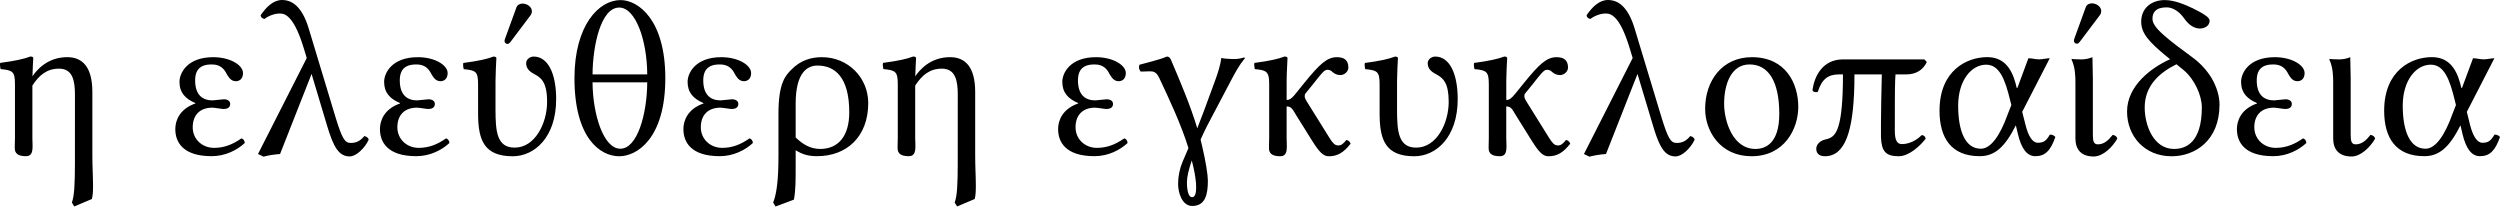
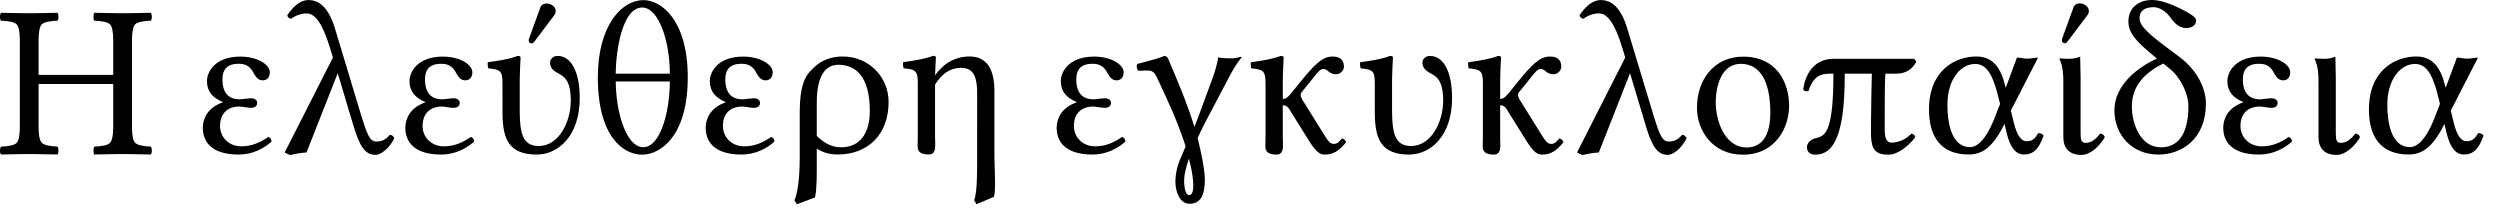
- <svg xmlns="http://www.w3.org/2000/svg" width="125" height="11" viewBox="0 0 125 11">
+ <svg xmlns="http://www.w3.org/2000/svg" width="126" height="11" viewBox="0 0 126 11">
  <g id="Page-1" fill="none" fill-rule="evenodd" stroke="none" stroke-width="1">
-     <path id="Shape" fill="#000" fill-rule="nonzero" d="M41.095,2.859 C42.419,2.859 43.412,3.896 43.412,5.153 C43.412,6.841 42.33,7.809 40.853,7.809 C40.379,7.809 40.092,7.701 39.783,7.512 L39.783,8.372 C39.783,9.011 39.783,9.54 39.695,9.982 L38.78,10.325 L38.658,10.127 L38.711,9.976 C38.83,9.596 38.923,9.007 38.923,7.809 L38.923,5.67 C38.923,4.147 39.276,3.772 39.574,3.477 C40.037,3.002 40.577,2.859 41.095,2.859 Z M45.661,2.825 C45.749,2.825 45.804,2.858 45.804,2.902 L45.781,3.338 C45.774,3.482 45.768,3.649 45.764,3.816 C45.945,3.545 46.485,2.858 47.502,2.858 C48.252,2.858 48.759,3.333 48.759,4.599 L48.759,7.765 C48.759,8.329 48.792,8.858 48.792,9.288 C48.792,9.553 48.781,9.772 48.737,9.949 L47.855,10.324 L47.734,10.126 C47.858,9.801 47.883,9.21 47.887,8.241 L47.888,4.735 C47.888,4.017 47.767,3.433 47.094,3.433 C46.484,3.433 46.1,3.756 45.76,4.278 L45.76,6.907 C45.76,7.326 45.859,7.809 45.44,7.809 C45.087,7.809 44.933,7.701 44.889,7.512 C44.867,7.402 44.889,7.104 44.889,6.906 L44.889,4.204 C44.889,3.575 44.772,3.512 44.172,3.455 C44.15,3.388 44.128,3.212 44.15,3.145 C44.911,3.044 45.347,2.946 45.661,2.825 Z M1.52,2.825 C1.608,2.825 1.663,2.858 1.663,2.902 L1.64,3.338 C1.634,3.482 1.627,3.649 1.623,3.816 C1.805,3.545 2.344,2.858 3.361,2.858 C4.111,2.858 4.618,3.333 4.618,4.599 L4.618,7.765 C4.618,8.329 4.652,8.858 4.652,9.288 C4.652,9.553 4.641,9.772 4.596,9.949 L3.714,10.324 L3.593,10.126 C3.717,9.801 3.742,9.21 3.746,8.241 L3.747,4.735 C3.747,4.017 3.626,3.433 2.953,3.433 C2.343,3.433 1.959,3.756 1.619,4.278 L1.619,6.907 C1.619,7.326 1.718,7.809 1.299,7.809 C0.946,7.809 0.792,7.701 0.748,7.512 C0.726,7.402 0.748,7.104 0.748,6.906 L0.748,4.204 C0.748,3.575 0.632,3.512 0.031,3.455 C0.009,3.388 -0.013,3.212 0.009,3.145 C0.77,3.044 1.206,2.946 1.52,2.825 Z M58.342,2.828 C58.442,2.828 58.496,2.885 58.541,2.973 C59.015,4.086 59.511,5.246 59.864,6.415 C59.978,6.128 60.097,5.816 60.216,5.494 L60.758,4.021 C60.901,3.645 61.032,3.194 61.067,2.895 C61.149,2.926 61.362,2.941 61.516,2.947 L61.672,2.951 C61.826,2.951 61.948,2.951 62.201,2.874 L62.257,2.895 C61.948,3.271 61.782,3.59 61.54,4.044 L60.349,6.305 C60.239,6.526 60.129,6.757 60.03,6.978 L60.107,7.309 C60.284,8.047 60.394,8.753 60.394,9.03 C60.394,9.735 60.261,10.298 59.611,10.298 C59.115,10.298 58.905,9.659 58.905,9.195 C58.904,8.837 58.981,8.441 59.125,8.098 L59.422,7.405 C59.07,6.247 58.441,4.913 57.968,3.909 C57.801,3.546 57.625,3.567 57.439,3.567 L57.156,3.576 C57.119,3.577 57.077,3.578 57.031,3.578 C56.945,3.469 56.926,3.347 56.975,3.236 L57.581,3.075 C57.9,2.988 58.177,2.904 58.342,2.828 Z M59.589,8.021 C59.434,8.473 59.346,8.86 59.346,9.111 C59.346,9.552 59.435,9.861 59.599,9.861 C59.753,9.861 59.808,9.664 59.808,9.377 L59.8,9.158 C59.779,8.878 59.717,8.51 59.589,8.021 Z M80.398,1.77635684e-15 L80.505,0.005 C80.849,0.036 81.379,0.253 81.731,1.424 L83.091,5.92 C83.394,6.889 83.529,7.147 83.827,7.147 C84.059,7.147 84.279,7.09 84.512,6.804 C84.636,6.83 84.697,6.881 84.734,6.982 C84.531,7.414 84.102,7.821 83.781,7.821 C83.268,7.821 83.002,7.399 82.719,6.508 L81.875,3.697 L80.299,7.701 C79.999,7.722 79.725,7.766 79.471,7.833 L79.197,7.701 L81.633,2.903 L81.49,2.429 C81.03,0.907 80.609,0.675 80.299,0.675 C80.025,0.675 79.737,0.784 79.516,0.949 C79.436,0.923 79.352,0.903 79.328,0.762 C79.615,0.343 79.968,1.77635684e-15 80.398,1.77635684e-15 Z M14.102,1.77635684e-15 L14.209,0.005 C14.553,0.036 15.083,0.253 15.436,1.424 L16.794,5.92 C17.097,6.889 17.231,7.147 17.531,7.147 C17.763,7.147 17.983,7.09 18.215,6.804 C18.34,6.83 18.399,6.881 18.436,6.982 C18.237,7.414 17.807,7.821 17.487,7.821 C16.936,7.821 16.671,7.337 16.362,6.31 L15.579,3.697 L14.003,7.701 C13.705,7.722 13.429,7.766 13.176,7.833 L12.9,7.701 L15.337,2.903 L15.194,2.429 C14.733,0.907 14.311,0.675 14.003,0.675 C13.727,0.675 13.44,0.784 13.22,0.949 C13.139,0.923 13.055,0.903 13.032,0.762 C13.319,0.343 13.672,1.77635684e-15 14.102,1.77635684e-15 Z M104.622,2.86 L104.643,3.92 L104.643,3.92 L104.643,6.721 C104.643,7.051 104.676,7.217 104.897,7.217 C105.207,7.217 105.426,7.007 105.635,6.743 C105.753,6.765 105.839,6.82 105.866,6.93 C105.635,7.338 105.161,7.825 104.685,7.825 C104.068,7.825 103.771,7.482 103.771,6.921 L103.771,4.152 C103.774,3.841 103.762,3.355 103.574,2.97 L103.595,2.948 L103.719,2.959 C103.83,2.966 103.983,2.97 104.071,2.97 C104.281,2.97 104.457,2.925 104.622,2.86 Z M117.513,2.86 L117.534,3.92 L117.534,3.92 L117.534,6.721 C117.534,7.051 117.567,7.217 117.786,7.217 C118.096,7.217 118.317,7.007 118.526,6.743 C118.643,6.765 118.728,6.82 118.757,6.93 C118.526,7.338 118.05,7.825 117.576,7.825 C116.957,7.825 116.659,7.482 116.659,6.921 L116.659,4.152 C116.662,3.841 116.653,3.355 116.463,2.97 L116.486,2.948 L116.609,2.959 C116.72,2.966 116.871,2.97 116.96,2.97 C117.17,2.97 117.348,2.925 117.513,2.86 Z M64.231,2.826 C64.32,2.826 64.375,2.859 64.375,2.903 L64.34,3.662 C64.337,3.782 64.334,3.907 64.332,4.028 L64.332,4.999 C64.467,4.999 64.56,4.943 64.721,4.757 L65.213,4.149 C65.977,3.207 66.351,2.859 66.846,2.859 C67.189,2.859 67.419,2.991 67.419,3.379 C67.419,3.567 67.231,3.753 67.023,3.753 C66.872,3.753 66.764,3.704 66.677,3.64 L66.614,3.589 C66.538,3.511 66.438,3.488 66.372,3.488 C66.207,3.488 66.074,3.676 65.655,4.205 L65.269,4.68 C65.236,4.725 65.236,4.768 65.236,4.824 C65.236,4.925 65.357,5.111 65.445,5.244 L66.485,6.913 C66.643,7.159 66.742,7.272 66.912,7.272 C67.066,7.272 67.155,7.196 67.321,6.997 C67.44,7.025 67.499,7.095 67.53,7.185 C67.167,7.649 66.857,7.813 66.438,7.813 C66.173,7.813 65.972,7.625 65.588,7.008 L64.783,5.718 L64.691,5.563 C64.605,5.42 64.52,5.321 64.331,5.321 L64.331,6.91 C64.331,7.329 64.431,7.812 64.012,7.812 C63.657,7.812 63.503,7.704 63.459,7.515 C63.438,7.406 63.459,7.108 63.459,6.909 L63.459,4.207 L63.452,3.984 C63.418,3.559 63.262,3.505 62.741,3.456 C62.72,3.389 62.698,3.213 62.72,3.146 C63.481,3.046 63.916,2.947 64.231,2.826 Z M31.028,0.004 C31.91,0.004 33.266,0.985 33.266,3.909 C33.266,6.932 31.844,7.813 30.961,7.813 C30.013,7.813 28.723,6.911 28.723,3.909 C28.723,1.26 29.947,0.004 31.028,0.004 Z M75.215,2.826 C75.304,2.826 75.359,2.859 75.359,2.903 L75.332,3.428 C75.324,3.614 75.317,3.827 75.314,4.028 L75.314,4.999 C75.468,4.999 75.568,4.926 75.778,4.668 L76.197,4.149 C76.961,3.207 77.335,2.859 77.83,2.859 C78.173,2.859 78.401,2.991 78.401,3.379 C78.401,3.567 78.215,3.753 78.005,3.753 C77.854,3.753 77.745,3.704 77.658,3.64 L77.596,3.589 C77.52,3.511 77.42,3.488 77.354,3.488 C77.189,3.488 77.056,3.676 76.637,4.205 L76.251,4.68 C76.218,4.725 76.218,4.768 76.218,4.824 C76.218,4.925 76.339,5.111 76.427,5.244 L77.467,6.913 C77.625,7.159 77.724,7.272 77.894,7.272 C78.048,7.272 78.137,7.196 78.303,6.997 C78.422,7.025 78.481,7.095 78.512,7.185 C78.149,7.649 77.839,7.813 77.42,7.813 C77.153,7.813 76.954,7.625 76.57,7.008 L75.765,5.718 L75.673,5.563 C75.587,5.42 75.502,5.321 75.313,5.321 L75.313,6.91 C75.313,7.329 75.413,7.812 74.994,7.812 C74.639,7.812 74.485,7.704 74.441,7.515 C74.42,7.406 74.441,7.108 74.441,6.909 L74.441,4.207 C74.439,3.576 74.326,3.513 73.725,3.456 C73.704,3.389 73.68,3.213 73.704,3.146 C74.466,3.046 74.9,2.947 75.215,2.826 Z M108.241,0.004 C108.726,0.004 109.255,0.235 109.631,0.411 L109.961,0.58 C110.227,0.724 110.481,0.89 110.481,1.029 C110.481,1.348 110.15,1.426 109.996,1.426 C109.757,1.426 109.515,1.298 109.31,1.053 L109.224,0.941 C108.948,0.544 108.618,0.368 108.329,0.368 C107.765,0.368 107.624,0.644 107.624,0.931 C107.624,1.274 107.977,1.616 108.815,2.267 L109.598,2.85 C110.027,3.16 110.358,3.535 110.589,3.92 C110.843,4.36 110.976,4.814 110.976,5.233 C110.976,7.03 109.75,7.813 108.582,7.813 C107.215,7.813 106.353,6.798 106.353,5.576 C106.353,4.285 107.567,3.381 108.504,2.962 L108.338,2.826 C107.436,2.089 107.06,1.657 107.06,1.085 C107.06,0.4 107.579,0.004 108.241,0.004 Z M26.683,2.828 C27.378,2.828 27.808,3.635 27.808,4.957 C27.808,6.876 26.716,7.813 25.635,7.813 C24.217,7.813 23.926,7.01 23.905,5.796 L23.904,4.207 C23.904,3.578 23.788,3.514 23.187,3.458 C23.165,3.392 23.143,3.216 23.165,3.148 C23.926,3.049 24.362,2.949 24.676,2.828 C24.764,2.828 24.819,2.861 24.819,2.905 L24.793,3.43 C24.785,3.616 24.778,3.829 24.776,4.03 L24.775,5.462 C24.775,6.576 24.841,7.381 25.734,7.381 C26.749,7.381 27.355,6.168 27.355,5.088 C27.355,4.028 27.003,3.863 26.683,3.687 C26.462,3.567 26.308,3.412 26.308,3.159 C26.308,2.97 26.495,2.828 26.683,2.828 Z M87.595,2.859 C89.304,2.859 89.914,4.193 89.914,5.341 C89.914,6.446 89.219,7.812 87.576,7.812 C86.019,7.812 85.257,6.565 85.257,5.441 C85.257,4.04 86.107,2.859 87.595,2.859 Z M71.761,2.828 C72.456,2.828 72.885,3.635 72.885,4.957 C72.885,6.876 71.794,7.813 70.713,7.813 C69.294,7.813 69.002,7.01 68.981,5.796 L68.98,4.207 C68.98,3.578 68.865,3.514 68.263,3.458 C68.242,3.392 68.218,3.216 68.242,3.148 C69.004,3.049 69.438,2.949 69.754,2.828 C69.842,2.828 69.897,2.861 69.897,2.905 L69.87,3.43 C69.862,3.616 69.855,3.829 69.853,4.03 L69.852,5.462 C69.852,6.576 69.918,7.381 70.812,7.381 C71.828,7.381 72.435,6.168 72.435,5.088 C72.435,4.153 72.158,3.914 71.874,3.75 L71.761,3.687 C71.539,3.567 71.385,3.412 71.385,3.159 C71.385,2.97 71.574,2.828 71.761,2.828 Z M96.219,2.97 L96.341,3.101 C96.153,3.498 95.801,3.719 95.325,3.719 L94.775,3.719 L94.759,3.996 C94.741,4.473 94.741,5.295 94.741,6.532 C94.741,6.995 94.842,7.205 95.096,7.205 C95.24,7.205 95.67,7.172 96.089,6.753 C96.196,6.765 96.253,6.819 96.286,6.929 C96.032,7.272 95.46,7.812 94.939,7.812 C94.278,7.812 94.071,7.561 94.048,6.838 L94.048,6.132 C94.053,5.505 94.066,4.672 94.091,3.72 L92.722,3.72 L92.717,4.254 C92.664,6.578 92.251,7.812 91.244,7.812 C91.001,7.812 90.813,7.703 90.813,7.436 C90.813,7.24 90.981,7.04 91.265,6.974 L91.39,6.941 C91.802,6.815 92.148,6.447 92.148,3.72 L91.949,3.72 C91.398,3.72 91.089,3.963 90.891,4.591 C90.77,4.636 90.64,4.593 90.624,4.503 C90.713,3.841 91.11,2.97 92.148,2.97 L96.219,2.97 Z M54.802,2.859 C55.651,2.859 56.291,3.256 56.291,3.653 C56.291,3.972 56.081,4.06 55.938,4.06 C55.73,4.06 55.619,3.93 55.522,3.776 L55.475,3.697 C55.353,3.456 55.166,3.222 54.736,3.222 L54.593,3.227 C54.271,3.251 53.898,3.385 53.898,4.017 C53.898,4.778 54.295,5.019 54.769,5.019 L55.331,4.964 L55.331,4.964 C55.541,4.964 55.651,5.064 55.651,5.196 C55.651,5.327 55.574,5.449 55.32,5.449 C55.232,5.449 54.857,5.383 54.758,5.383 C54.14,5.383 53.777,5.747 53.777,6.365 C53.777,6.951 54.24,7.393 54.846,7.393 C55.364,7.393 55.784,7.216 56.214,6.918 C56.31,6.948 56.375,7.03 56.379,7.15 C56.015,7.491 55.42,7.809 54.725,7.809 C53.269,7.809 52.905,7.092 52.905,6.453 C52.905,6.034 53.115,5.449 53.909,5.174 L53.909,5.153 C53.404,4.939 53.115,4.627 53.115,4.093 C53.115,3.653 53.501,2.859 54.802,2.859 Z M121.591,2.857 C122.351,2.857 122.78,3.321 123.011,4.17 L123.055,4.345 C123.073,4.423 123.087,4.421 123.105,4.383 L123.652,2.912 C123.816,2.912 124.016,2.968 124.18,2.968 C124.346,2.968 124.577,2.912 124.72,2.912 L123.342,5.592 L123.5,6.233 C123.646,6.819 123.864,7.138 124.119,7.138 C124.393,7.138 124.538,7.059 124.724,6.729 C124.858,6.729 124.934,6.774 125,6.85 C124.757,7.545 124.481,7.809 123.996,7.809 C123.589,7.809 123.303,7.447 123.124,6.697 L123.024,6.266 C122.474,7.359 121.965,7.809 121.215,7.809 C119.803,7.809 119.208,6.907 119.208,5.538 C119.208,3.51 120.586,2.857 121.591,2.857 Z M113.742,2.859 C114.592,2.859 115.23,3.256 115.23,3.653 C115.23,3.972 115.02,4.06 114.877,4.06 C114.669,4.06 114.557,3.93 114.46,3.776 L114.413,3.697 C114.292,3.456 114.103,3.222 113.675,3.222 L113.531,3.227 C113.209,3.251 112.837,3.385 112.837,4.017 C112.837,4.778 113.234,5.019 113.708,5.019 L114.271,4.964 L114.271,4.964 C114.48,4.964 114.591,5.064 114.591,5.196 C114.591,5.327 114.513,5.449 114.261,5.449 C114.17,5.449 113.796,5.383 113.696,5.383 C113.08,5.383 112.715,5.747 112.715,6.365 C112.716,6.951 113.18,7.393 113.784,7.393 C114.304,7.393 114.723,7.216 115.153,6.918 C115.249,6.948 115.313,7.03 115.317,7.15 C114.953,7.491 114.358,7.809 113.663,7.809 C112.208,7.809 111.845,7.092 111.845,6.453 C111.845,6.034 112.054,5.449 112.849,5.174 L112.849,5.153 C112.344,4.939 112.054,4.627 112.054,4.093 C112.054,3.653 112.44,2.859 113.742,2.859 Z M20.894,2.859 C21.743,2.859 22.382,3.256 22.382,3.653 C22.382,3.972 22.173,4.06 22.029,4.06 C21.821,4.06 21.711,3.93 21.614,3.776 L21.566,3.697 C21.445,3.456 21.257,3.222 20.827,3.222 L20.684,3.227 C20.362,3.251 19.989,3.385 19.989,4.017 C19.989,4.778 20.386,5.019 20.86,5.019 L21.423,4.964 L21.423,4.964 C21.632,4.964 21.743,5.064 21.743,5.196 C21.743,5.327 21.665,5.449 21.412,5.449 C21.324,5.449 20.949,5.383 20.849,5.383 C20.232,5.383 19.868,5.747 19.868,6.365 C19.868,6.951 20.331,7.393 20.938,7.393 C21.456,7.393 21.876,7.216 22.305,6.918 C22.401,6.948 22.466,7.03 22.47,7.15 C22.107,7.491 21.511,7.809 20.816,7.809 C19.36,7.809 18.997,7.092 18.997,6.453 C18.997,6.034 19.206,5.449 20,5.174 L20,5.153 C19.495,4.939 19.206,4.627 19.206,4.093 C19.206,3.653 19.592,2.859 20.894,2.859 Z M36.067,2.859 C36.916,2.859 37.556,3.256 37.556,3.653 C37.556,3.972 37.346,4.06 37.203,4.06 C36.995,4.06 36.884,3.93 36.787,3.776 L36.74,3.697 C36.618,3.456 36.431,3.222 36.001,3.222 L35.857,3.227 C35.535,3.251 35.163,3.385 35.163,4.017 C35.163,4.778 35.56,5.019 36.034,5.019 L36.596,4.964 L36.596,4.964 C36.806,4.964 36.916,5.064 36.916,5.196 C36.916,5.327 36.839,5.449 36.585,5.449 C36.497,5.449 36.122,5.383 36.023,5.383 C35.405,5.383 35.041,5.747 35.041,6.365 C35.041,6.951 35.505,7.393 36.111,7.393 C36.629,7.393 37.049,7.216 37.478,6.918 C37.575,6.948 37.64,7.03 37.644,7.15 C37.28,7.491 36.684,7.809 35.99,7.809 C34.533,7.809 34.17,7.092 34.17,6.453 C34.17,6.034 34.38,5.449 35.174,5.174 L35.174,5.153 C34.669,4.939 34.38,4.627 34.38,4.093 C34.38,3.653 34.766,2.859 36.067,2.859 Z M10.661,2.859 C11.51,2.859 12.15,3.256 12.15,3.653 C12.15,3.972 11.941,4.06 11.797,4.06 C11.589,4.06 11.479,3.93 11.382,3.776 L11.334,3.697 C11.213,3.456 11.025,3.222 10.595,3.222 L10.452,3.227 C10.13,3.251 9.757,3.385 9.757,4.017 C9.757,4.778 10.154,5.019 10.628,5.019 L11.191,4.964 L11.191,4.964 C11.4,4.964 11.51,5.064 11.51,5.196 C11.51,5.327 11.433,5.449 11.18,5.449 C11.091,5.449 10.717,5.383 10.617,5.383 C10,5.383 9.636,5.747 9.636,6.365 C9.635,6.951 10.099,7.393 10.705,7.393 C11.224,7.393 11.643,7.216 12.073,6.918 C12.169,6.948 12.234,7.03 12.238,7.15 C11.874,7.491 11.279,7.809 10.584,7.809 C9.129,7.809 8.765,7.092 8.765,6.453 C8.765,6.034 8.974,5.449 9.768,5.174 L9.768,5.153 C9.263,4.939 8.974,4.627 8.974,4.093 C8.974,3.653 9.36,2.859 10.661,2.859 Z M99.359,2.857 C100.119,2.857 100.55,3.321 100.78,4.17 L100.823,4.345 C100.841,4.423 100.856,4.421 100.874,4.383 L101.42,2.912 C101.584,2.912 101.784,2.968 101.948,2.968 C102.115,2.968 102.345,2.912 102.489,2.912 L101.11,5.592 L101.272,6.233 C101.415,6.819 101.633,7.138 101.886,7.138 C102.162,7.138 102.307,7.059 102.493,6.729 C102.626,6.729 102.702,6.774 102.768,6.85 C102.526,7.545 102.249,7.809 101.764,7.809 C101.357,7.809 101.071,7.447 100.895,6.697 L100.792,6.266 C100.242,7.359 99.735,7.809 98.985,7.809 C97.573,7.809 96.976,6.907 96.976,5.538 C96.976,3.51 98.354,2.857 99.359,2.857 Z M40.875,3.278 C40.401,3.278 39.783,3.576 39.783,5.186 L39.783,6.874 C40.125,7.205 40.511,7.447 41.007,7.447 C41.922,7.447 42.463,6.797 42.463,5.617 C42.464,3.875 41.757,3.278 40.875,3.278 Z M87.477,3.222 C86.549,3.222 86.206,4.226 86.206,5.186 C86.206,6.036 86.625,7.447 87.773,7.447 C88.293,7.447 88.964,7.15 88.964,5.693 C88.964,4.072 88.424,3.222 87.477,3.222 Z M108.823,3.213 C107.975,3.632 107.235,4.282 107.235,5.374 C107.235,6.267 107.675,7.447 108.702,7.447 C109.266,7.447 110.092,7.161 110.092,5.362 C110.092,4.79 109.737,3.963 109.176,3.5 L108.823,3.213 Z M32.362,4.116 L29.627,4.116 C29.638,5.705 30.167,7.436 31.017,7.436 C31.866,7.436 32.351,5.716 32.362,4.116 Z M121.538,3.234 C120.799,3.234 120.137,4.017 120.137,5.286 C120.137,6.477 120.458,7.436 121.275,7.436 C121.782,7.436 122.246,6.753 122.62,5.705 L122.797,5.253 L122.74,5.019 C122.486,3.961 122.2,3.234 121.538,3.234 Z M99.308,3.234 C98.57,3.234 97.908,4.017 97.908,5.286 C97.908,6.477 98.227,7.436 99.044,7.436 C99.551,7.436 100.015,6.753 100.389,5.705 L100.568,5.253 L100.508,5.019 C100.255,3.961 99.967,3.234 99.308,3.234 Z M30.961,0.378 C30.035,0.378 29.638,2.299 29.627,3.72 L32.362,3.72 C32.352,1.999 31.777,0.378 30.961,0.378 Z M26.131,0.179 C26.353,0.179 26.595,0.344 26.595,0.565 C26.595,0.621 26.573,0.709 26.528,0.764 L25.514,2.109 C25.481,2.153 25.426,2.197 25.382,2.197 C25.293,2.197 25.227,2.132 25.227,2.053 C25.227,2.021 25.238,1.977 25.249,1.944 L25.823,0.367 C25.867,0.247 25.988,0.179 26.131,0.179 Z M104.6,0.167 C104.821,0.168 105.062,0.335 105.062,0.553 C105.062,0.61 105.041,0.698 104.998,0.751 L103.983,2.098 C103.95,2.142 103.893,2.186 103.85,2.186 C103.762,2.186 103.696,2.12 103.696,2.043 C103.696,2.01 103.708,1.965 103.717,1.932 L104.29,0.356 C104.333,0.235 104.454,0.167 104.6,0.167 Z" />
+     <path id="Shape" fill="#000" fill-rule="nonzero" d="M42.474,2.847 C43.794,2.847 44.785,3.881 44.785,5.135 C44.785,6.819 43.706,7.785 42.232,7.785 C41.759,7.785 41.473,7.677 41.165,7.488 L41.165,8.613 L41.165,8.613 L41.158,9.107 C41.149,9.42 41.127,9.701 41.077,9.952 L40.164,10.295 L40.043,10.097 L40.096,9.946 L40.096,9.946 L40.145,9.77 C40.16,9.706 40.175,9.637 40.189,9.561 L40.229,9.313 L40.229,9.313 L40.261,9.018 C40.266,8.965 40.271,8.909 40.275,8.851 L40.295,8.474 C40.298,8.405 40.3,8.335 40.302,8.261 L40.307,7.785 L40.307,7.785 L40.307,5.651 C40.307,4.372 40.557,3.905 40.813,3.613 L40.956,3.463 L40.956,3.463 C41.418,2.99 41.957,2.847 42.474,2.847 Z M47.027,2.813 C47.115,2.813 47.17,2.846 47.17,2.89 L47.147,3.325 L47.147,3.325 L47.13,3.802 L47.13,3.802 C47.311,3.531 47.849,2.846 48.864,2.846 C49.612,2.846 50.118,3.32 50.118,4.583 L50.118,7.741 L50.122,8.074 L50.122,8.074 L50.148,8.991 C50.15,9.084 50.151,9.174 50.151,9.26 C50.151,9.524 50.14,9.743 50.096,9.919 L49.216,10.294 L49.095,10.096 C49.143,9.971 49.176,9.807 49.199,9.598 L49.221,9.324 L49.221,9.324 L49.236,9.004 L49.236,9.004 L49.244,8.635 L49.244,8.635 L49.248,8.216 L49.248,8.216 L49.249,4.718 C49.249,4.002 49.128,3.42 48.457,3.42 C47.848,3.42 47.465,3.742 47.126,4.262 L47.127,6.975 L47.134,7.157 C47.145,7.487 47.136,7.785 46.807,7.785 C46.455,7.785 46.301,7.677 46.257,7.488 C46.25,7.452 46.247,7.394 46.247,7.327 L46.257,6.884 L46.257,6.884 L46.257,4.189 C46.257,3.645 46.17,3.525 45.757,3.465 L45.542,3.441 L45.542,3.441 C45.52,3.375 45.498,3.199 45.52,3.132 C45.672,3.112 45.811,3.092 45.938,3.072 L46.288,3.011 C46.342,3.001 46.392,2.991 46.441,2.98 L46.707,2.916 C46.828,2.884 46.933,2.849 47.027,2.813 Z M58.678,2.818 C58.778,2.818 58.832,2.875 58.877,2.963 C59.35,4.073 59.844,5.23 60.196,6.396 C60.311,6.11 60.429,5.799 60.548,5.477 L61.088,4.008 C61.231,3.633 61.362,3.183 61.396,2.885 C61.43,2.898 61.487,2.908 61.553,2.916 L61.764,2.933 L61.764,2.933 L62,2.941 L62,2.941 L62.149,2.938 C62.249,2.932 62.359,2.915 62.528,2.864 L62.584,2.885 C62.327,3.198 62.169,3.47 61.984,3.815 L60.68,6.286 C60.571,6.507 60.461,6.737 60.362,6.958 L60.439,7.288 C60.471,7.422 60.501,7.555 60.528,7.684 L60.603,8.059 L60.603,8.059 L60.661,8.4 C60.702,8.665 60.725,8.879 60.725,9.005 C60.725,9.708 60.592,10.27 59.944,10.27 C59.449,10.27 59.24,9.632 59.24,9.169 C59.239,8.883 59.288,8.573 59.381,8.286 L59.459,8.075 L59.756,7.384 C59.521,6.614 59.165,5.766 58.813,4.989 L58.468,4.242 C58.412,4.123 58.358,4.007 58.305,3.896 C58.158,3.574 58.002,3.555 57.839,3.555 L57.689,3.557 L57.689,3.557 L57.496,3.564 C57.458,3.565 57.417,3.566 57.37,3.566 C57.285,3.457 57.266,3.336 57.315,3.225 L57.919,3.065 C58.237,2.977 58.514,2.894 58.678,2.818 Z M59.922,7.998 C59.767,8.449 59.68,8.835 59.68,9.086 C59.68,9.525 59.768,9.834 59.932,9.834 C60.086,9.834 60.141,9.637 60.141,9.351 L60.132,9.133 C60.111,8.854 60.05,8.486 59.922,7.998 Z M80.68,0.003 L80.787,0.008 C81.13,0.039 81.658,0.256 82.01,1.423 L83.366,5.908 L83.366,5.908 L83.512,6.356 C83.542,6.442 83.57,6.52 83.598,6.589 L83.677,6.773 C83.807,7.043 83.926,7.132 84.1,7.132 C84.332,7.132 84.551,7.076 84.784,6.79 C84.907,6.816 84.968,6.867 85.005,6.968 C84.821,7.36 84.451,7.731 84.145,7.795 L84.055,7.805 C83.543,7.805 83.278,7.384 82.995,6.495 L82.153,3.691 L80.581,7.685 C80.282,7.706 80.009,7.75 79.755,7.817 L79.482,7.685 L81.912,2.899 L81.769,2.426 C81.352,1.046 80.967,0.729 80.668,0.683 L80.581,0.676 L80.581,0.676 C80.308,0.676 80.02,0.785 79.8,0.95 C79.72,0.924 79.636,0.904 79.612,0.763 C79.899,0.345 80.251,0.003 80.68,0.003 Z M15.547,0.003 L15.654,0.008 C15.997,0.039 16.526,0.256 16.878,1.423 L18.232,5.908 L18.232,5.908 L18.333,6.221 L18.333,6.221 L18.422,6.479 C18.436,6.518 18.45,6.554 18.464,6.589 L18.543,6.773 C18.673,7.043 18.792,7.132 18.968,7.132 C19.199,7.132 19.419,7.076 19.65,6.79 C19.775,6.816 19.834,6.867 19.87,6.968 C19.69,7.36 19.319,7.731 19.014,7.795 L18.924,7.805 C18.374,7.805 18.11,7.322 17.802,6.297 L17.021,3.691 L15.448,7.685 C15.151,7.706 14.876,7.75 14.623,7.817 L14.348,7.685 L16.779,2.899 L16.636,2.426 C16.219,1.046 15.833,0.729 15.535,0.683 L15.448,0.676 L15.448,0.676 C15.173,0.676 14.887,0.785 14.667,0.95 C14.587,0.924 14.503,0.904 14.48,0.763 C14.766,0.345 15.118,0.003 15.547,0.003 Z M117.703,2.855 L117.724,3.912 L117.724,3.912 L117.724,6.706 C117.724,7.036 117.757,7.201 117.976,7.201 C118.285,7.201 118.505,6.992 118.714,6.728 C118.831,6.75 118.915,6.805 118.944,6.915 C118.714,7.322 118.239,7.808 117.766,7.808 C117.149,7.808 116.852,7.466 116.852,6.906 L116.852,4.144 C116.855,3.834 116.846,3.349 116.656,2.965 L116.679,2.943 L116.802,2.954 L116.802,2.954 L117.152,2.965 L117.152,2.965 C117.361,2.965 117.539,2.92 117.703,2.855 Z M104.841,2.855 L104.862,3.912 L104.862,3.912 L104.862,6.706 C104.862,7.036 104.895,7.201 105.116,7.201 C105.425,7.201 105.643,6.992 105.852,6.728 C105.969,6.75 106.055,6.805 106.082,6.915 C105.852,7.322 105.379,7.808 104.904,7.808 C104.289,7.808 103.992,7.466 103.992,6.906 L103.992,4.144 C103.995,3.834 103.983,3.349 103.796,2.965 L103.817,2.943 L103.94,2.954 L103.94,2.954 L104.292,2.965 L104.292,2.965 C104.501,2.965 104.677,2.92 104.841,2.855 Z M87.859,2.855 C89.564,2.855 90.172,4.186 90.172,5.331 C90.172,6.433 89.479,7.796 87.84,7.796 C86.287,7.796 85.527,6.552 85.527,5.431 C85.527,4.033 86.375,2.855 87.859,2.855 Z M96.464,2.965 L96.586,3.095 C96.398,3.491 96.047,3.712 95.572,3.712 L95.023,3.712 L95.017,3.8 L95.017,3.8 L95.003,4.149 L95.003,4.149 L94.995,4.632 L94.995,4.632 L94.991,5.494 L94.991,5.494 L94.99,6.518 C94.99,6.98 95.09,7.189 95.344,7.189 L95.438,7.185 C95.63,7.167 95.986,7.086 96.334,6.738 C96.441,6.75 96.498,6.804 96.531,6.914 C96.277,7.256 95.707,7.795 95.187,7.795 C94.528,7.795 94.322,7.545 94.298,6.823 L94.299,6.119 L94.299,6.119 L94.315,4.901 L94.315,4.901 L94.341,3.713 L94.341,3.713 L92.976,3.713 L92.97,4.246 L92.97,4.246 L92.953,4.743 C92.854,6.74 92.431,7.795 91.501,7.795 C91.259,7.795 91.071,7.686 91.071,7.42 C91.071,7.248 91.2,7.075 91.421,6.99 L91.647,6.926 L91.647,6.926 L91.728,6.897 C91.742,6.892 91.755,6.886 91.768,6.879 L91.846,6.833 C92.049,6.692 92.22,6.382 92.317,5.583 L92.35,5.26 L92.35,5.26 L92.376,4.887 C92.379,4.82 92.382,4.752 92.385,4.681 L92.399,4.226 L92.399,4.226 L92.403,3.713 L92.403,3.713 L92.204,3.713 C91.655,3.713 91.347,3.955 91.149,4.582 C91.028,4.627 90.899,4.584 90.883,4.494 C90.971,3.834 91.367,2.965 92.403,2.965 L96.464,2.965 Z M32.43,0.005 C33.31,0.005 34.663,0.984 34.663,3.9 C34.663,6.916 33.244,7.795 32.364,7.795 C31.418,7.795 30.131,6.895 30.131,3.9 C30.131,1.258 31.352,0.005 32.43,0.005 Z M75.51,2.817 C75.598,2.817 75.653,2.85 75.653,2.894 L75.626,3.418 L75.626,3.418 L75.611,3.895 C75.61,3.936 75.609,3.976 75.609,4.016 L75.608,4.985 C75.762,4.985 75.862,4.912 76.071,4.655 L76.489,4.137 C77.251,3.197 77.624,2.85 78.118,2.85 C78.46,2.85 78.688,2.982 78.688,3.369 C78.688,3.556 78.502,3.742 78.293,3.742 C78.142,3.742 78.034,3.693 77.947,3.629 L77.885,3.578 C77.809,3.5 77.709,3.477 77.643,3.477 C77.561,3.477 77.487,3.524 77.381,3.637 L77.263,3.773 L77.263,3.773 L76.928,4.193 L76.928,4.193 L76.543,4.666 C76.51,4.711 76.51,4.754 76.51,4.81 C76.51,4.911 76.631,5.096 76.719,5.229 L77.757,6.894 C77.914,7.139 78.013,7.252 78.182,7.252 C78.336,7.252 78.424,7.176 78.59,6.978 C78.709,7.006 78.768,7.076 78.799,7.165 C78.436,7.628 78.127,7.792 77.709,7.792 C77.465,7.792 77.278,7.634 76.953,7.134 L76.058,5.702 L75.967,5.547 C75.88,5.405 75.796,5.306 75.607,5.306 L75.608,6.981 L75.615,7.163 C75.626,7.493 75.618,7.791 75.289,7.791 C74.935,7.791 74.781,7.683 74.738,7.494 L74.732,7.445 L74.732,7.445 L74.729,7.308 L74.729,7.308 L74.738,6.89 L74.738,6.89 L74.738,4.195 C74.736,3.565 74.623,3.502 74.023,3.445 C74.002,3.379 73.978,3.203 74.002,3.136 C74.154,3.116 74.293,3.096 74.421,3.076 L74.771,3.015 C74.824,3.005 74.874,2.995 74.923,2.984 L75.189,2.92 C75.311,2.888 75.416,2.853 75.51,2.817 Z M64.553,2.817 C64.641,2.817 64.696,2.85 64.696,2.894 L64.662,3.651 L64.662,3.651 L64.654,4.016 L64.654,4.016 L64.653,4.985 C64.788,4.985 64.881,4.929 65.041,4.743 L65.532,4.137 C66.294,3.197 66.667,2.85 67.161,2.85 C67.503,2.85 67.733,2.982 67.733,3.369 C67.733,3.556 67.545,3.742 67.338,3.742 C67.187,3.742 67.08,3.693 66.992,3.629 L66.93,3.578 C66.854,3.5 66.754,3.477 66.688,3.477 C66.606,3.477 66.532,3.524 66.426,3.637 L66.308,3.773 L66.308,3.773 L65.973,4.193 L65.973,4.193 L65.588,4.666 C65.555,4.711 65.555,4.754 65.555,4.81 C65.555,4.911 65.676,5.096 65.764,5.229 L66.802,6.894 C66.959,7.139 67.058,7.252 67.227,7.252 C67.381,7.252 67.469,7.176 67.635,6.978 C67.754,7.006 67.813,7.076 67.844,7.165 C67.481,7.628 67.172,7.792 66.754,7.792 C66.512,7.792 66.323,7.634 65.998,7.134 L65.103,5.702 L65.012,5.547 C64.925,5.405 64.841,5.306 64.652,5.306 L64.653,6.981 L64.66,7.163 C64.671,7.493 64.663,7.791 64.334,7.791 C63.98,7.791 63.826,7.683 63.783,7.494 L63.777,7.445 L63.777,7.445 L63.774,7.308 L63.774,7.308 L63.783,6.89 L63.783,6.89 L63.783,4.195 L63.775,3.972 C63.742,3.548 63.586,3.494 63.066,3.445 C63.045,3.379 63.023,3.203 63.045,3.136 C63.197,3.116 63.336,3.096 63.464,3.076 L63.814,3.015 C63.867,3.005 63.917,2.995 63.966,2.984 L64.232,2.92 C64.353,2.888 64.459,2.853 64.553,2.817 Z M28.097,2.817 C28.79,2.817 29.219,3.622 29.219,4.941 C29.219,6.855 28.13,7.79 27.052,7.79 C25.637,7.79 25.347,6.989 25.326,5.778 L25.325,4.193 C25.325,3.565 25.209,3.501 24.61,3.445 C24.588,3.38 24.566,3.204 24.588,3.136 L25.006,3.076 C25.134,3.056 25.25,3.036 25.356,3.016 L25.648,2.953 C25.825,2.91 25.97,2.865 26.095,2.817 C26.183,2.817 26.238,2.85 26.238,2.894 L26.212,3.418 L26.212,3.418 L26.197,3.895 C26.196,3.936 26.195,3.976 26.195,4.016 L26.194,5.445 C26.194,5.556 26.195,5.664 26.197,5.769 L26.208,6.071 C26.254,6.845 26.438,7.359 27.151,7.359 C28.163,7.359 28.768,6.149 28.768,5.071 C28.768,4.263 28.562,3.976 28.323,3.808 L28.21,3.737 L28.21,3.737 L28.097,3.674 L28.097,3.674 C27.877,3.554 27.723,3.4 27.723,3.147 C27.723,2.959 27.91,2.817 28.097,2.817 Z M72.064,2.817 C72.757,2.817 73.185,3.622 73.185,4.941 C73.185,6.855 72.097,7.79 71.019,7.79 C69.603,7.79 69.312,6.989 69.291,5.778 L69.29,4.193 C69.29,3.565 69.175,3.501 68.575,3.445 C68.554,3.38 68.53,3.204 68.554,3.136 L68.773,3.106 L68.773,3.106 L69.155,3.046 C69.214,3.036 69.269,3.026 69.323,3.016 L69.614,2.953 L69.614,2.953 L69.857,2.887 L69.857,2.887 L70.062,2.817 L70.062,2.817 C70.15,2.817 70.205,2.85 70.205,2.894 L70.178,3.418 L70.178,3.418 L70.163,3.895 C70.162,3.936 70.161,3.976 70.161,4.016 L70.16,5.445 C70.16,5.556 70.161,5.664 70.163,5.769 L70.174,6.071 C70.22,6.845 70.404,7.359 71.117,7.359 C72.131,7.359 72.736,6.149 72.736,5.071 C72.736,4.263 72.529,3.976 72.289,3.808 L72.177,3.737 L72.177,3.737 L72.064,3.674 C71.843,3.554 71.689,3.4 71.689,3.147 C71.689,2.959 71.878,2.817 72.064,2.817 Z M12.114,2.852 C12.961,2.852 13.599,3.248 13.599,3.644 C13.599,3.962 13.39,4.05 13.247,4.05 C13.005,4.05 12.895,3.874 12.785,3.688 C12.664,3.447 12.477,3.214 12.048,3.214 L11.905,3.219 C11.584,3.243 11.212,3.377 11.212,4.007 C11.212,4.766 11.608,5.007 12.081,5.007 L12.603,4.954 C12.621,4.953 12.635,4.952 12.642,4.952 C12.851,4.952 12.961,5.052 12.961,5.183 C12.961,5.314 12.884,5.436 12.631,5.436 L12.566,5.431 L12.566,5.431 L12.14,5.375 C12.111,5.372 12.087,5.37 12.07,5.37 C11.454,5.37 11.091,5.733 11.091,6.349 C11.09,6.895 11.493,7.316 12.039,7.369 L12.158,7.375 C12.675,7.375 13.093,7.198 13.522,6.901 C13.618,6.931 13.683,7.013 13.687,7.132 C13.324,7.473 12.73,7.79 12.037,7.79 C10.585,7.79 10.222,7.075 10.222,6.437 C10.222,6.019 10.431,5.436 11.223,5.161 L11.223,5.14 C10.719,4.927 10.431,4.616 10.431,4.083 C10.431,3.644 10.816,2.852 12.114,2.852 Z M108.449,-8.8817842e-16 C108.812,-8.8817842e-16 109.2,0.129 109.529,0.268 L109.836,0.406 L109.836,0.406 L110.051,0.514 C110.353,0.67 110.684,0.864 110.684,1.022 C110.684,1.341 110.354,1.418 110.2,1.418 C109.961,1.418 109.72,1.291 109.515,1.047 L109.43,0.935 C109.155,0.539 108.825,0.363 108.537,0.363 C107.974,0.363 107.834,0.638 107.834,0.925 C107.834,1.199 108.059,1.472 108.578,1.902 L108.861,2.131 C108.913,2.172 108.966,2.214 109.022,2.257 L109.803,2.839 C110.231,3.148 110.561,3.522 110.791,3.906 C111.045,4.345 111.178,4.798 111.178,5.216 C111.178,7.009 109.955,7.79 108.789,7.79 C107.426,7.79 106.566,6.777 106.566,5.558 C106.566,4.27 107.777,3.369 108.712,2.951 L108.546,2.815 C107.646,2.08 107.271,1.649 107.271,1.078 C107.271,0.395 107.789,-8.8817842e-16 108.449,-8.8817842e-16 Z M22.322,2.852 C23.169,2.852 23.807,3.248 23.807,3.644 C23.807,3.962 23.598,4.05 23.455,4.05 C23.213,4.05 23.103,3.874 22.993,3.688 C22.872,3.447 22.685,3.214 22.256,3.214 L22.113,3.219 C21.792,3.243 21.42,3.377 21.42,4.007 C21.42,4.766 21.816,5.007 22.289,5.007 L22.811,4.954 C22.829,4.953 22.843,4.952 22.85,4.952 C23.059,4.952 23.169,5.052 23.169,5.183 C23.169,5.314 23.092,5.436 22.839,5.436 L22.774,5.431 L22.774,5.431 L22.348,5.375 C22.319,5.372 22.295,5.37 22.278,5.37 C21.662,5.37 21.299,5.733 21.299,6.349 C21.299,6.895 21.702,7.316 22.247,7.369 L22.366,7.375 C22.883,7.375 23.302,7.198 23.73,6.901 C23.826,6.931 23.891,7.013 23.895,7.132 C23.532,7.473 22.938,7.79 22.245,7.79 C20.792,7.79 20.43,7.075 20.43,6.437 C20.43,6.019 20.639,5.436 21.431,5.161 L21.431,5.14 C20.927,4.927 20.639,4.616 20.639,4.083 C20.639,3.644 21.024,2.852 22.322,2.852 Z M113.944,2.852 C114.792,2.852 115.428,3.248 115.428,3.644 C115.428,3.962 115.219,4.05 115.076,4.05 C114.834,4.05 114.722,3.874 114.613,3.688 C114.492,3.447 114.304,3.214 113.877,3.214 L113.734,3.219 C113.412,3.243 113.041,3.377 113.041,4.007 C113.041,4.766 113.437,5.007 113.91,5.007 L114.432,4.954 C114.451,4.953 114.464,4.952 114.471,4.952 C114.68,4.952 114.791,5.052 114.791,5.183 C114.791,5.314 114.713,5.436 114.461,5.436 L114.395,5.431 L114.395,5.431 L113.968,5.375 C113.939,5.372 113.915,5.37 113.898,5.37 C113.283,5.37 112.919,5.733 112.919,6.349 C112.92,6.895 113.323,7.316 113.867,7.369 L113.986,7.375 C114.504,7.375 114.922,7.198 115.351,6.901 C115.447,6.931 115.511,7.013 115.515,7.132 C115.152,7.473 114.558,7.79 113.865,7.79 C112.414,7.79 112.051,7.075 112.051,6.437 C112.051,6.019 112.26,5.436 113.053,5.161 L113.053,5.14 C112.549,4.927 112.26,4.616 112.26,4.083 C112.26,3.644 112.645,2.852 113.944,2.852 Z M55.147,2.852 C55.994,2.852 56.632,3.248 56.632,3.644 C56.632,3.962 56.423,4.05 56.28,4.05 C56.038,4.05 55.928,3.874 55.818,3.688 C55.697,3.447 55.51,3.214 55.081,3.214 L54.938,3.219 C54.617,3.243 54.245,3.377 54.245,4.007 C54.245,4.766 54.641,5.007 55.114,5.007 L55.636,4.954 C55.654,4.953 55.668,4.952 55.675,4.952 C55.884,4.952 55.994,5.052 55.994,5.183 C55.994,5.314 55.917,5.436 55.664,5.436 L55.599,5.431 L55.599,5.431 L55.173,5.375 C55.144,5.372 55.12,5.37 55.103,5.37 C54.487,5.37 54.124,5.733 54.124,6.349 C54.124,6.895 54.527,7.316 55.072,7.369 L55.191,7.375 C55.708,7.375 56.126,7.198 56.555,6.901 C56.651,6.931 56.716,7.013 56.72,7.132 C56.357,7.473 55.763,7.79 55.07,7.79 C53.618,7.79 53.255,7.075 53.255,6.437 C53.255,6.019 53.464,5.436 54.256,5.161 L54.256,5.14 C53.752,4.927 53.464,4.616 53.464,4.083 C53.464,3.644 53.849,2.852 55.147,2.852 Z M37.458,2.852 C38.305,2.852 38.943,3.248 38.943,3.644 C38.943,3.962 38.734,4.05 38.591,4.05 C38.349,4.05 38.239,3.874 38.129,3.688 C38.008,3.447 37.821,3.214 37.392,3.214 L37.249,3.219 C36.928,3.243 36.556,3.377 36.556,4.007 C36.556,4.766 36.952,5.007 37.425,5.007 L37.947,4.954 C37.965,4.953 37.979,4.952 37.986,4.952 C38.195,4.952 38.305,5.052 38.305,5.183 C38.305,5.314 38.228,5.436 37.975,5.436 L37.91,5.431 L37.91,5.431 L37.484,5.375 C37.455,5.372 37.431,5.37 37.414,5.37 C36.798,5.37 36.435,5.733 36.435,6.349 C36.435,6.895 36.838,7.316 37.383,7.369 L37.502,7.375 C38.019,7.375 38.438,7.198 38.866,6.901 C38.962,6.931 39.027,7.013 39.031,7.132 C38.668,7.473 38.074,7.79 37.381,7.79 C35.928,7.79 35.566,7.075 35.566,6.437 C35.566,6.019 35.775,5.436 36.567,5.161 L36.567,5.14 C36.063,4.927 35.775,4.616 35.775,4.083 C35.775,3.644 36.16,2.852 37.458,2.852 Z M99.598,2.847 C100.357,2.847 100.786,3.31 101.016,4.157 L101.059,4.331 C101.077,4.41 101.091,4.408 101.109,4.37 L101.654,2.902 C101.818,2.902 102.017,2.958 102.181,2.958 L102.315,2.949 L102.315,2.949 L102.599,2.911 C102.643,2.905 102.684,2.902 102.72,2.902 L101.345,5.575 L101.506,6.215 C101.649,6.799 101.867,7.117 102.119,7.117 C102.394,7.117 102.539,7.039 102.724,6.709 C102.857,6.709 102.933,6.754 102.999,6.83 C102.757,7.523 102.481,7.787 101.997,7.787 C101.591,7.787 101.306,7.426 101.13,6.678 L101.028,6.248 C100.479,7.338 99.973,7.787 99.225,7.787 C97.817,7.787 97.221,6.887 97.221,5.521 C97.221,3.498 98.596,2.847 99.598,2.847 Z M121.771,2.847 C122.58,2.847 123.013,3.374 123.232,4.331 C123.25,4.41 123.264,4.408 123.282,4.37 L123.827,2.902 C123.991,2.902 124.19,2.958 124.354,2.958 L124.488,2.949 L124.488,2.949 L124.772,2.911 C124.816,2.905 124.857,2.902 124.893,2.902 L123.518,5.575 L123.676,6.215 C123.821,6.799 124.039,7.117 124.293,7.117 C124.566,7.117 124.711,7.039 124.897,6.709 C125.03,6.709 125.106,6.754 125.172,6.83 C124.93,7.523 124.654,7.787 124.17,7.787 C123.764,7.787 123.479,7.426 123.301,6.678 L123.201,6.248 C122.652,7.338 122.144,7.787 121.396,7.787 C119.988,7.787 119.394,6.887 119.394,5.521 C119.394,3.498 120.769,2.847 121.771,2.847 Z M7.598,0.645 C7.633,0.684 7.652,0.751 7.652,0.847 C7.652,0.943 7.634,1.008 7.598,1.043 C7.191,1.057 6.931,1.117 6.82,1.221 C6.708,1.326 6.652,1.595 6.652,2.031 L6.652,6.395 C6.652,6.831 6.708,7.1 6.82,7.205 C6.931,7.309 7.191,7.371 7.598,7.389 C7.634,7.429 7.652,7.496 7.652,7.594 C7.652,7.69 7.633,7.755 7.598,7.786 L6.342,7.764 L6.342,7.764 L5.991,7.764 L5.991,7.764 L4.746,7.786 L4.746,7.786 C4.724,7.755 4.712,7.69 4.712,7.594 C4.712,7.496 4.726,7.429 4.755,7.389 C5.162,7.375 5.423,7.314 5.536,7.208 C5.65,7.102 5.706,6.831 5.706,6.396 L5.706,4.234 L1.945,4.234 L1.945,6.396 C1.945,6.831 2.002,7.101 2.117,7.205 C2.231,7.309 2.492,7.371 2.9,7.389 C2.929,7.429 2.944,7.496 2.946,7.594 C2.947,7.69 2.932,7.755 2.9,7.786 L1.636,7.764 L1.636,7.764 L1.285,7.764 L1.285,7.764 L0.054,7.786 L0.054,7.786 C0.018,7.755 0,7.69 0,7.594 C0,7.496 0.018,7.429 0.053,7.389 C0.461,7.375 0.721,7.314 0.832,7.208 C0.944,7.101 0.999,6.831 0.999,6.395 L0.999,2.031 C0.999,1.595 0.944,1.326 0.832,1.221 C0.721,1.117 0.461,1.057 0.053,1.043 C0.018,1.012 0,0.948 0,0.85 C0,0.752 0.018,0.684 0.054,0.645 L1.309,0.667 L1.309,0.667 L1.926,0.663 L1.926,0.663 L2.9,0.645 L2.9,0.645 C2.929,0.684 2.944,0.751 2.946,0.847 C2.948,0.943 2.932,1.008 2.9,1.043 C2.489,1.057 2.227,1.117 2.114,1.221 C2.001,1.326 1.945,1.595 1.945,2.031 L1.945,3.773 L5.706,3.773 L5.706,2.031 C5.706,1.595 5.65,1.326 5.536,1.221 C5.423,1.117 5.162,1.057 4.755,1.043 C4.727,1.012 4.712,0.948 4.712,0.85 C4.712,0.752 4.724,0.684 4.746,0.645 L6.013,0.667 L6.013,0.667 L6.63,0.663 L6.63,0.663 L7.598,0.645 L7.598,0.645 Z M87.741,3.217 C86.816,3.217 86.474,4.219 86.474,5.176 C86.474,6.024 86.892,7.432 88.037,7.432 C88.555,7.432 89.225,7.135 89.225,5.682 C89.225,4.065 88.686,3.217 87.741,3.217 Z M109.03,3.201 C108.184,3.619 107.446,4.267 107.446,5.357 C107.446,6.248 107.885,7.425 108.909,7.425 L108.978,7.424 L108.978,7.424 L109.121,7.411 C109.658,7.335 110.296,6.924 110.296,5.345 C110.296,4.774 109.942,3.949 109.382,3.487 L109.03,3.201 Z M42.254,3.265 C41.781,3.265 41.165,3.562 41.165,5.168 L41.165,6.852 C41.506,7.182 41.891,7.424 42.386,7.424 C43.299,7.424 43.838,6.775 43.838,5.598 C43.839,3.86 43.134,3.265 42.254,3.265 Z M33.761,4.107 L31.033,4.107 C31.044,5.692 31.572,7.419 32.419,7.419 C33.266,7.419 33.75,5.703 33.761,4.107 Z M99.547,3.223 C98.811,3.223 98.151,4.004 98.151,5.27 C98.151,6.458 98.469,7.415 99.284,7.415 C99.79,7.415 100.253,6.733 100.626,5.688 L100.804,5.237 L100.653,4.646 C100.419,3.787 100.128,3.223 99.547,3.223 Z M121.719,3.223 C120.981,3.223 120.321,4.004 120.321,5.27 C120.321,6.458 120.641,7.415 121.456,7.415 C121.962,7.415 122.425,6.733 122.798,5.688 L122.974,5.237 L122.918,5.004 C122.664,3.948 122.379,3.223 121.719,3.223 Z M32.364,0.378 C31.653,0.378 31.255,1.512 31.104,2.68 L31.066,3.031 C31.061,3.089 31.056,3.147 31.053,3.205 L31.036,3.546 C31.035,3.602 31.034,3.657 31.033,3.712 L33.761,3.712 C33.751,1.995 33.178,0.378 32.364,0.378 Z M27.547,0.175 C27.768,0.175 28.009,0.339 28.009,0.56 C28.009,0.615 27.987,0.703 27.943,0.758 L26.931,2.1 C26.898,2.144 26.843,2.188 26.799,2.188 C26.711,2.188 26.645,2.123 26.645,2.044 C26.645,2.012 26.656,1.968 26.667,1.935 L27.239,0.362 C27.283,0.242 27.404,0.175 27.547,0.175 Z M104.819,0.169 C105.04,0.17 105.28,0.336 105.28,0.554 C105.28,0.61 105.259,0.698 105.216,0.751 L104.204,2.095 C104.171,2.139 104.114,2.183 104.071,2.183 C103.983,2.183 103.917,2.117 103.917,2.04 C103.917,2.007 103.929,1.962 103.938,1.929 L104.51,0.357 C104.553,0.236 104.674,0.169 104.819,0.169 Z" />
  </g>
</svg>
